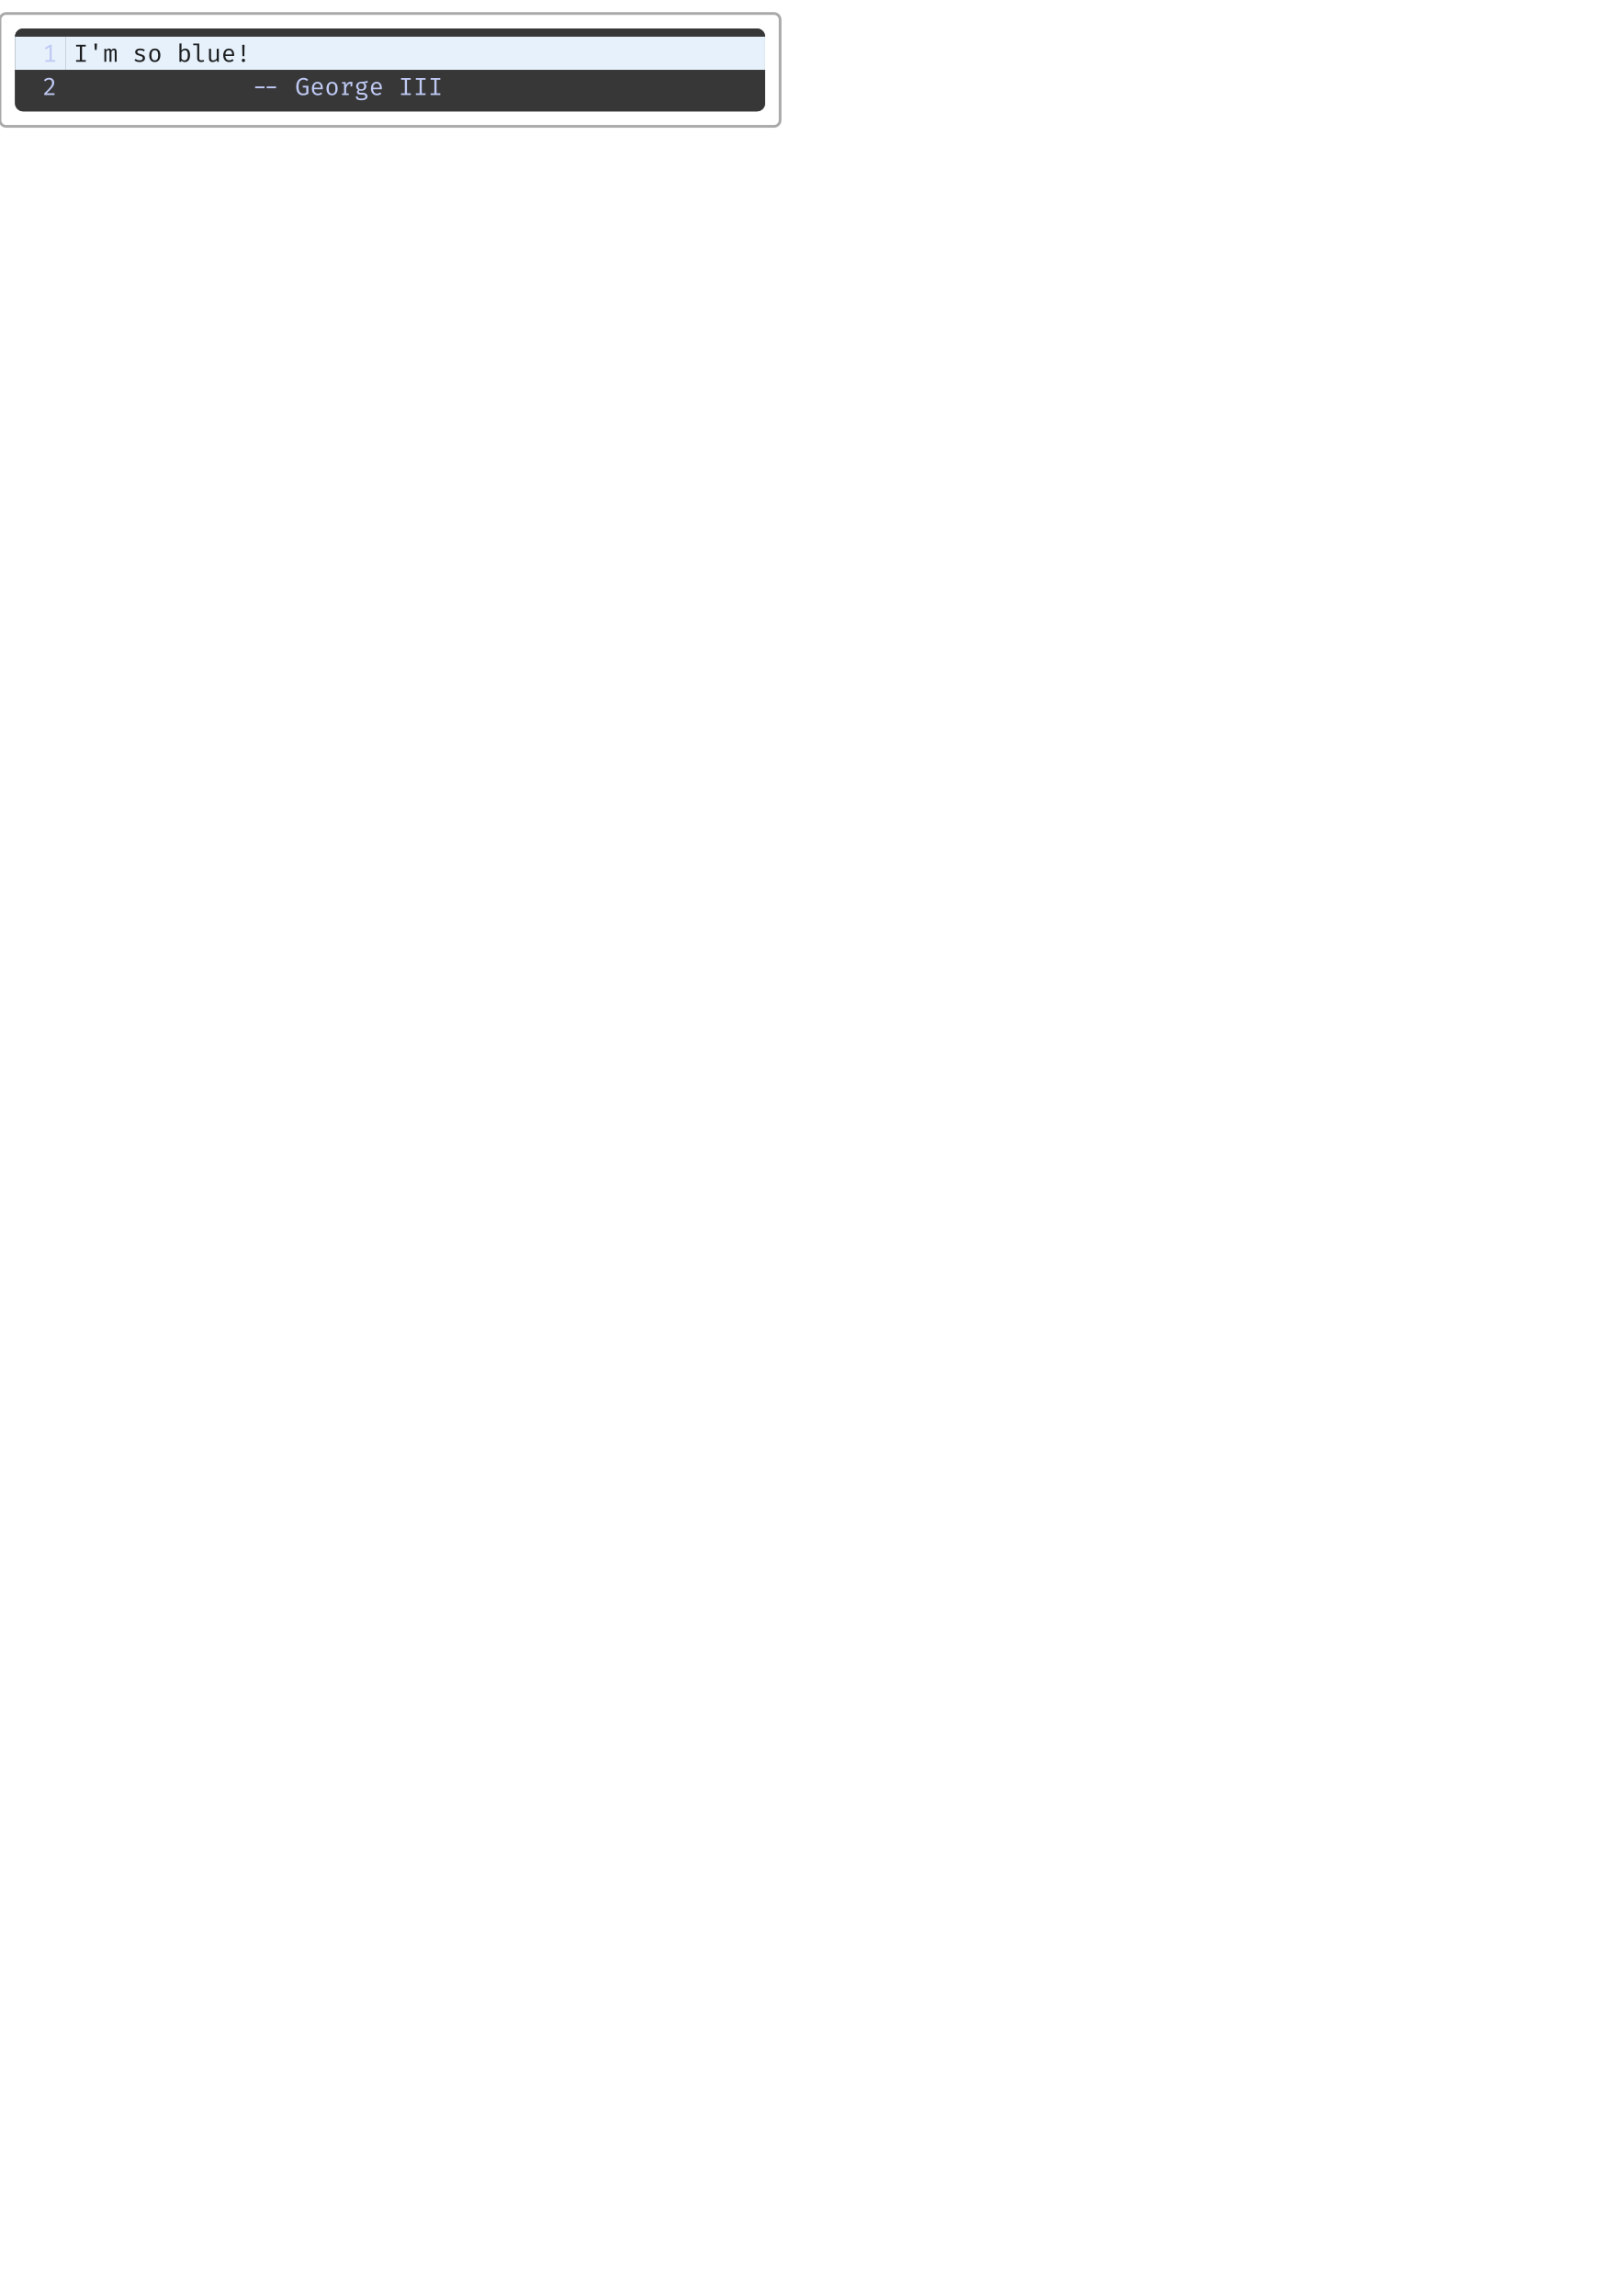
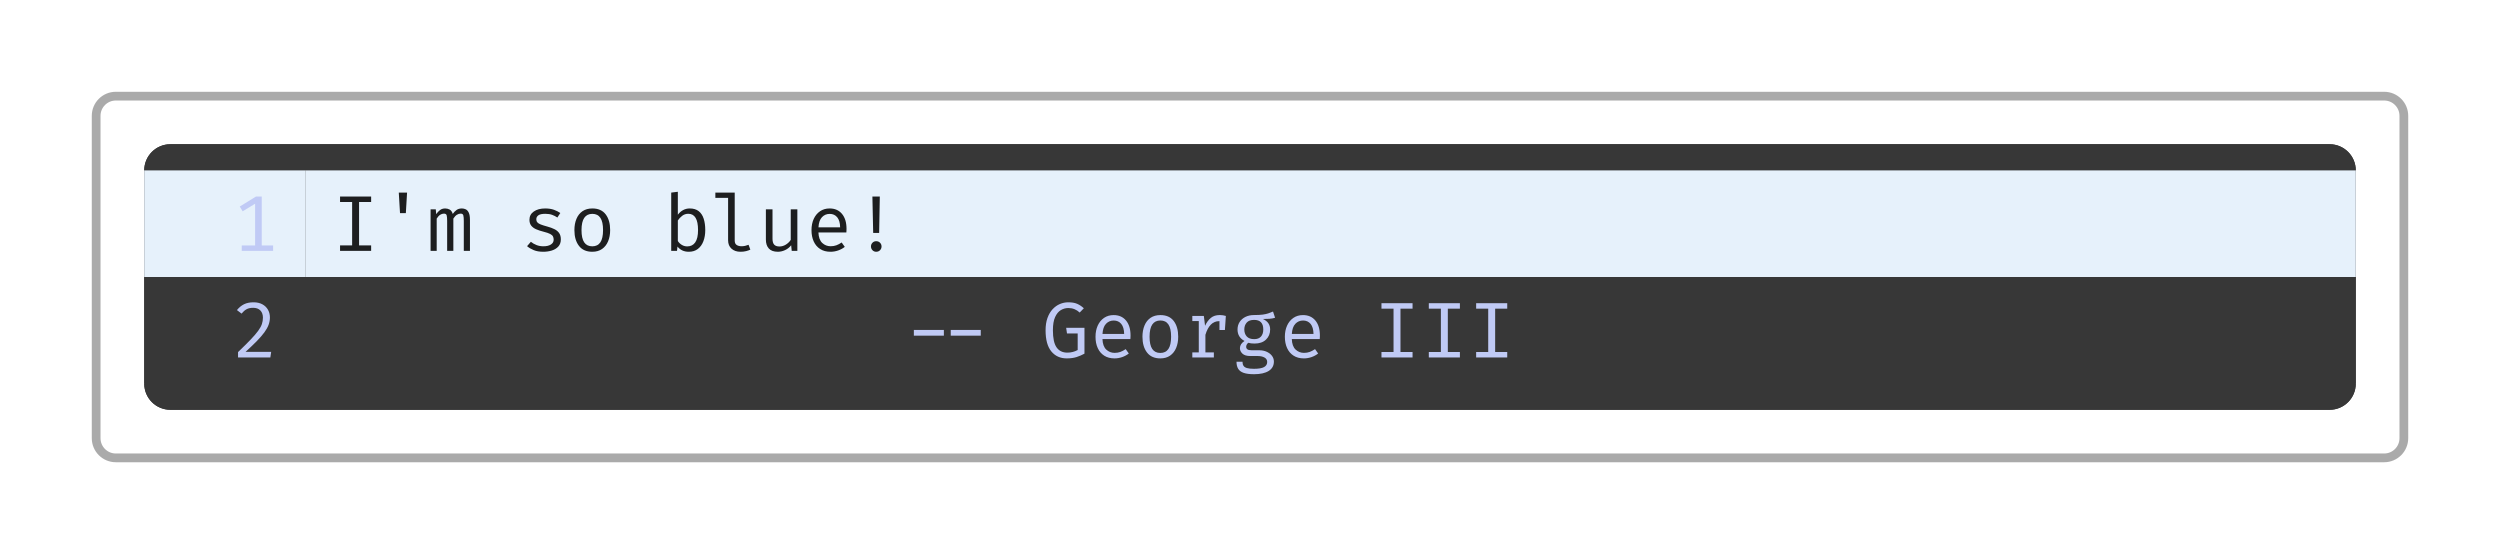
- <svg xmlns="http://www.w3.org/2000/svg" xmlns:xlink="http://www.w3.org/1999/xlink" class="typst-doc" viewBox="0 0 595.276 841.89" width="595.276pt" height="841.89pt">
+ <svg xmlns="http://www.w3.org/2000/svg" xmlns:xlink="http://www.w3.org/1999/xlink" class="typst-doc" viewBox="0 0 286 63.38" width="286pt" height="63.38pt">
  <g>
-     <g transform="translate(0 4.95)">
+     <g transform="translate(11 11)">
      <g class="typst-group">
        <g>
          <g transform="translate(-0 -0)">
-             <path class="typst-shape" fill="none" stroke="#aaaaaa" stroke-width="1" stroke-linecap="butt" stroke-linejoin="miter" stroke-miterlimit="4" d="M 2.25 0 L 283.75 0 C 284.993 0 286 1.007 286 2.25 L 286 39.13 C 286 40.373 284.993 41.38 283.75 41.38 L 2.25 41.38 C 1.007 41.38 0 40.373 0 39.13 L 0 2.25 C 0 1.007 1.007 0 2.25 0 " />
+             <path class="typst-shape" fill="none" stroke="#aaaaaa" stroke-width="1" stroke-linecap="butt" stroke-linejoin="miter" stroke-miterlimit="4" d="M 2.25 0 L 261.75 0 C 262.993 0 264 1.007 264 2.25 L 264 39.13 C 264 40.373 262.993 41.38 261.75 41.38 L 2.25 41.38 C 1.007 41.38 0 40.373 0 39.13 L 0 2.25 C 0 1.007 1.007 0 2.25 0 " />
          </g>
          <g transform="translate(5.5 5.5)">
-             <path class="typst-shape" fill="#373737" fill-rule="nonzero" d="M 0 2.992 C 0 1.34 1.34 0 2.992 0 L 272.008 0 C 273.66 0 275 1.34 275 2.992 L 275 27.388 C 275 29.041 273.66 30.38 272.008 30.38 L 2.992 30.38 C 1.34 30.38 0 29.041 0 27.388 Z " />
+             <path class="typst-shape" fill="#373737" fill-rule="nonzero" d="M 0 2.992 C 0 1.34 1.34 0 2.992 0 L 250.008 0 C 251.66 0 253 1.34 253 2.992 L 253 27.388 C 253 29.041 251.66 30.38 250.008 30.38 L 2.992 30.38 C 1.34 30.38 0 29.041 0 27.388 Z " />
          </g>
          <g transform="translate(5.5 5.5)">
-             <g class="typst-group" clip-path="url(#c5361809CA3A4B4267C1D7D463FAD1923)">
+             <g class="typst-group" clip-path="url(#cEF54E01BC2B7BF04DF49C762DB5E8797)">
              <g>
                <g transform="translate(0 0)">
                  <g class="typst-group">
                    <g>
                      <g transform="translate(-0 -0)">
-                         <path class="typst-shape" fill="#373737" fill-rule="nonzero" d="M 0 1.496 C 0 0.67 0.67 0 1.496 0 L 273.504 0 C 274.33 0 275 0.67 275 1.496 L 275 2.992 L 0 2.992 Z " />
+                         <path class="typst-shape" fill="#373737" fill-rule="nonzero" d="M 0 1.496 C 0 0.67 0.67 0 1.496 0 L 251.504 0 C 252.33 0 253 0.67 253 1.496 L 253 2.992 L 0 2.992 Z " />
                      </g>
                    </g>
                  </g>
                </g>
                <g transform="translate(0 2.992)">
                  <g class="typst-group">
                    <g>
                      <g transform="translate(0 0)">
                        <g class="typst-group">
                          <g>
                            <g transform="translate(-0 -0)">
                              <path class="typst-shape" fill="#e6f1fb" fill-rule="nonzero" d="M 0 0 L 0 12.198 L 18.48 12.198 L 18.48 0 Z " />
                            </g>
                            <g transform="translate(10.07262 9.206154)">
                              <g class="typst-text" transform="scale(1, -1)">
                                <use xlink:href="#g29222744C3119C4E19CAA07719ED86D1" x="0" fill="#c0caf5" fill-rule="nonzero" />
                              </g>
                            </g>
                          </g>
                        </g>
                      </g>
                      <g transform="translate(0 12.19815)">
                        <g class="typst-group">
                          <g>
                            <g transform="translate(-0 -0)">
                              <path class="typst-shape" fill="#373737" fill-rule="nonzero" d="M 0 0 L 0 12.198 L 18.48 12.198 L 18.48 0 Z " />
                            </g>
                            <g transform="translate(10.07262 9.206154)">
                              <g class="typst-text" transform="scale(1, -1)">
                                <use xlink:href="#g217580D7F423665737282CD062A00EA7" x="0" fill="#c0caf5" fill-rule="nonzero" />
                              </g>
                            </g>
                          </g>
                        </g>
                      </g>
                    </g>
                  </g>
                </g>
                <g transform="translate(18.48 2.992)">
                  <g class="typst-group">
                    <g>
                      <g transform="translate(0 0)">
                        <g class="typst-group">
                          <g>
                            <g transform="translate(-0 -0)">
-                               <path class="typst-shape" fill="#e6f1fb" fill-rule="nonzero" d="M 0 0 L 0 12.198 L 256.52 12.198 L 256.52 0 Z " />
+                               <path class="typst-shape" fill="#e6f1fb" fill-rule="nonzero" d="M 0 0 L 0 12.198 L 234.52 12.198 L 234.52 0 Z " />
                            </g>
                            <g transform="translate(2.992 9.206154)">
                              <g class="typst-text" transform="scale(1, -1)">
                                <use xlink:href="#g4A8B2A9B5CDCBECA4069E3ED290D0BE1" x="0" fill="#010000df" fill-rule="nonzero" />
                                <use xlink:href="#g95BE235A1D001A5B9852D8632C298023" x="5.415" fill="#010000df" fill-rule="nonzero" />
                                <use xlink:href="#g1DE327B53DA9AB5A73E8F4343AC4BD25" x="10.831" fill="#010000df" fill-rule="nonzero" />
                                <use xlink:href="#g84A3E4E9C9221C81857D56B9B19DE1D" x="21.662" fill="#010000df" fill-rule="nonzero" />
                                <use xlink:href="#gE04C94C0AB65053C1685FC582D867715" x="27.077" fill="#010000df" fill-rule="nonzero" />
                                <use xlink:href="#gF17F20890953DD6774F91E0DCB71AA09" x="37.908" fill="#010000df" fill-rule="nonzero" />
                                <use xlink:href="#g916A8F0E0D247D10B291E968FCC48A85" x="43.323" fill="#010000df" fill-rule="nonzero" />
                                <use xlink:href="#g7CB5804B5F57DC45A64F404ACBD77DE0" x="48.738" fill="#010000df" fill-rule="nonzero" />
                                <use xlink:href="#g567D8551B1FAF30C37441CFD6796FE31" x="54.154" fill="#010000df" fill-rule="nonzero" />
                                <use xlink:href="#g8D60CCA19AB9B7BA4604A22DE7FD9B87" x="59.569" fill="#010000df" fill-rule="nonzero" />
                              </g>
                            </g>
                          </g>
                        </g>
                      </g>
                      <g transform="translate(0 12.19815)">
                        <g class="typst-group">
                          <g>
                            <g transform="translate(-0 -0)">
-                               <path class="typst-shape" fill="#373737" fill-rule="nonzero" d="M 0 0 L 0 12.198 L 256.52 12.198 L 256.52 0 Z " />
+                               <path class="typst-shape" fill="#373737" fill-rule="nonzero" d="M 0 0 L 0 12.198 L 234.52 12.198 L 234.52 0 Z " />
                            </g>
                            <g transform="translate(2.992 9.206154)">
                              <g class="typst-text" transform="scale(1, -1)">
                                <use xlink:href="#gB8660E5F8988EE3983895797CD6F25D5" x="70.4" fill="#c0caf5" fill-rule="nonzero" />
                                <use xlink:href="#g36E8E99F8CB63243ABCF03B7576CDE0B" x="81.231" fill="#c0caf5" fill-rule="nonzero" />
                                <use xlink:href="#g567D8551B1FAF30C37441CFD6796FE31" x="86.646" fill="#c0caf5" fill-rule="nonzero" />
                                <use xlink:href="#gE04C94C0AB65053C1685FC582D867715" x="92.062" fill="#c0caf5" fill-rule="nonzero" />
                                <use xlink:href="#g37ED1BD49742501F4CB9AD7EB0EE6BD7" x="97.477" fill="#c0caf5" fill-rule="nonzero" />
                                <use xlink:href="#g608F3DC96B8044697391D2C6D88D5E29" x="102.892" fill="#c0caf5" fill-rule="nonzero" />
                                <use xlink:href="#g567D8551B1FAF30C37441CFD6796FE31" x="108.308" fill="#c0caf5" fill-rule="nonzero" />
                                <use xlink:href="#g4A8B2A9B5CDCBECA4069E3ED290D0BE1" x="119.138" fill="#c0caf5" fill-rule="nonzero" />
                                <use xlink:href="#g4A8B2A9B5CDCBECA4069E3ED290D0BE1" x="124.554" fill="#c0caf5" fill-rule="nonzero" />
                                <use xlink:href="#g4A8B2A9B5CDCBECA4069E3ED290D0BE1" x="129.969" fill="#c0caf5" fill-rule="nonzero" />
                              </g>
                            </g>
                          </g>
                        </g>
                      </g>
                    </g>
                  </g>
                </g>
                <g transform="translate(0 27.38831)">
                  <g class="typst-group">
                    <g>
                      <g transform="translate(-0 -0)">
-                         <path class="typst-shape" fill="#373737" fill-rule="nonzero" d="M 0 0 L 275 0 L 275 1.496 C 275 2.322 274.33 2.992 273.504 2.992 L 1.496 2.992 C 0.67 2.992 0 2.322 0 1.496 Z " />
+                         <path class="typst-shape" fill="#373737" fill-rule="nonzero" d="M 0 0 L 253 0 L 253 1.496 C 253 2.322 252.33 2.992 251.504 2.992 L 1.496 2.992 C 0.67 2.992 0 2.322 0 1.496 Z " />
                      </g>
                    </g>
                  </g>
                </g>
              </g>
            </g>
          </g>
        </g>
      </g>
    </g>
  </g>
  <defs id="glyph">
    <symbol id="g29222744C3119C4E19CAA07719ED86D1" overflow="visible">
      <path d="M 4.671 0.618 L 4.671 0 L 1.083 0 L 1.083 0.618 L 2.613 0.618 L 2.613 5.393 L 1.187 4.526 L 0.857 5.068 L 2.708 6.214 L 3.371 6.214 L 3.371 0.618 L 4.671 0.618 Z " />
    </symbol>
    <symbol id="g217580D7F423665737282CD062A00EA7" overflow="visible">
      <path d="M 2.432 6.313 Q 3.019 6.313 3.439 6.086 Q 3.858 5.858 4.082 5.465 Q 4.305 5.072 4.305 4.581 Q 4.305 4.152 4.156 3.743 Q 4.007 3.335 3.68 2.886 Q 3.353 2.437 2.821 1.891 Q 2.288 1.345 1.521 0.645 L 4.45 0.645 L 4.355 0 L 0.659 0 L 0.659 0.618 Q 1.539 1.462 2.096 2.044 Q 2.654 2.626 2.96 3.048 Q 3.267 3.47 3.387 3.822 Q 3.506 4.174 3.506 4.553 Q 3.506 5.077 3.213 5.379 Q 2.92 5.682 2.396 5.682 Q 1.936 5.682 1.643 5.524 Q 1.349 5.366 1.056 5.018 L 0.533 5.424 Q 0.903 5.876 1.352 6.095 Q 1.801 6.313 2.432 6.313 Z " />
    </symbol>
    <symbol id="g4A8B2A9B5CDCBECA4069E3ED290D0BE1" overflow="visible">
      <path d="M 4.486 6.214 L 4.486 5.587 L 3.105 5.587 L 3.105 0.627 L 4.486 0.627 L 4.486 0 L 0.93 0 L 0.93 0.627 L 2.311 0.627 L 2.311 5.587 L 0.93 5.587 L 0.93 6.214 L 4.486 6.214 Z " />
    </symbol>
    <symbol id="g95BE235A1D001A5B9852D8632C298023" overflow="visible">
      <path d="M 2.374 4.319 L 2.234 6.665 L 3.182 6.665 L 3.042 4.319 L 2.374 4.319 Z " />
    </symbol>
    <symbol id="g1DE327B53DA9AB5A73E8F4343AC4BD25" overflow="visible">
      <path d="M 4.039 4.851 Q 4.265 4.851 4.477 4.752 Q 4.689 4.653 4.824 4.368 Q 4.96 4.084 4.96 3.538 L 4.96 0 L 4.256 0 L 4.256 3.416 Q 4.256 3.863 4.201 4.062 Q 4.147 4.26 3.89 4.26 Q 3.678 4.26 3.466 4.127 Q 3.254 3.994 3.06 3.691 L 3.06 0 L 2.351 0 L 2.351 3.416 Q 2.351 3.863 2.297 4.062 Q 2.243 4.26 1.986 4.26 Q 1.765 4.26 1.557 4.127 Q 1.349 3.994 1.155 3.691 L 1.155 0 L 0.456 0 L 0.456 4.752 L 1.051 4.752 L 1.097 4.201 Q 1.291 4.477 1.532 4.664 Q 1.774 4.851 2.13 4.851 Q 2.401 4.851 2.64 4.723 Q 2.879 4.594 2.992 4.224 Q 3.186 4.504 3.43 4.678 Q 3.673 4.851 4.039 4.851 Z " />
    </symbol>
    <symbol id="g84A3E4E9C9221C81857D56B9B19DE1D" overflow="visible">
      <path d="M 2.523 0.523 Q 3.073 0.523 3.389 0.727 Q 3.705 0.93 3.705 1.277 Q 3.705 1.489 3.626 1.647 Q 3.547 1.805 3.303 1.934 Q 3.06 2.062 2.554 2.189 Q 2.062 2.311 1.699 2.471 Q 1.336 2.631 1.135 2.888 Q 0.934 3.145 0.934 3.556 Q 0.934 4.156 1.435 4.504 Q 1.936 4.851 2.739 4.851 Q 3.312 4.851 3.739 4.698 Q 4.165 4.544 4.463 4.328 L 4.129 3.813 Q 3.863 3.998 3.536 4.118 Q 3.209 4.238 2.748 4.238 Q 2.189 4.238 1.954 4.064 Q 1.719 3.89 1.719 3.615 Q 1.719 3.403 1.834 3.265 Q 1.95 3.127 2.225 3.019 Q 2.5 2.911 2.983 2.78 Q 3.448 2.654 3.795 2.482 Q 4.143 2.311 4.335 2.033 Q 4.526 1.755 4.526 1.313 Q 4.526 0.808 4.238 0.494 Q 3.949 0.181 3.491 0.038 Q 3.033 -0.104 2.523 -0.104 Q 1.877 -0.104 1.424 0.083 Q 0.97 0.271 0.663 0.537 L 1.097 1.038 Q 1.376 0.808 1.74 0.666 Q 2.103 0.523 2.523 0.523 Z " />
    </symbol>
    <symbol id="gE04C94C0AB65053C1685FC582D867715" overflow="visible">
      <path d="M 2.717 4.851 Q 3.723 4.851 4.238 4.179 Q 4.752 3.506 4.752 2.378 Q 4.752 1.652 4.517 1.092 Q 4.283 0.533 3.827 0.214 Q 3.371 -0.104 2.708 -0.104 Q 1.701 -0.104 1.182 0.573 Q 0.663 1.25 0.663 2.369 Q 0.663 3.1 0.898 3.662 Q 1.133 4.224 1.591 4.538 Q 2.049 4.851 2.717 4.851 Z M 2.717 4.233 Q 2.103 4.233 1.789 3.777 Q 1.476 3.321 1.476 2.369 Q 1.476 1.426 1.785 0.973 Q 2.094 0.519 2.708 0.519 Q 3.321 0.519 3.631 0.975 Q 3.94 1.431 3.94 2.378 Q 3.94 3.326 3.633 3.779 Q 3.326 4.233 2.717 4.233 Z " />
    </symbol>
    <symbol id="gF17F20890953DD6774F91E0DCB71AA09" overflow="visible">
      <path d="M 1.665 4.134 Q 1.922 4.477 2.268 4.664 Q 2.613 4.851 3.019 4.851 Q 3.655 4.851 4.048 4.544 Q 4.441 4.238 4.621 3.68 Q 4.802 3.123 4.802 2.378 Q 4.802 1.661 4.587 1.099 Q 4.373 0.537 3.953 0.217 Q 3.534 -0.104 2.92 -0.104 Q 2.094 -0.104 1.625 0.492 L 1.57 0 L 0.907 0 L 0.907 6.665 L 1.665 6.76 L 1.665 4.134 Z M 2.739 0.51 Q 3.335 0.51 3.655 0.97 Q 3.976 1.431 3.976 2.383 Q 3.976 4.242 2.857 4.242 Q 2.459 4.242 2.157 4.005 Q 1.855 3.768 1.665 3.479 L 1.665 1.124 Q 1.85 0.839 2.132 0.675 Q 2.414 0.51 2.739 0.51 Z " />
    </symbol>
    <symbol id="g916A8F0E0D247D10B291E968FCC48A85" overflow="visible">
      <path d="M 2.757 6.665 L 2.757 1.173 Q 2.757 0.821 2.976 0.675 Q 3.195 0.528 3.543 0.528 Q 3.755 0.528 3.951 0.573 Q 4.147 0.618 4.341 0.695 L 4.544 0.14 Q 4.35 0.045 4.064 -0.029 Q 3.777 -0.104 3.416 -0.104 Q 2.784 -0.104 2.392 0.246 Q 1.999 0.596 1.999 1.214 L 1.999 6.065 L 0.542 6.065 L 0.542 6.665 L 2.757 6.665 Z " />
    </symbol>
    <symbol id="g7CB5804B5F57DC45A64F404ACBD77DE0" overflow="visible">
      <path d="M 1.665 4.752 L 1.665 1.385 Q 1.665 0.916 1.859 0.709 Q 2.053 0.501 2.464 0.501 Q 2.857 0.501 3.206 0.724 Q 3.556 0.948 3.75 1.255 L 3.75 4.752 L 4.508 4.752 L 4.508 0 L 3.863 0 L 3.8 0.641 Q 3.52 0.28 3.107 0.088 Q 2.694 -0.104 2.279 -0.104 Q 1.589 -0.104 1.248 0.264 Q 0.907 0.632 0.907 1.295 L 0.907 4.752 L 1.665 4.752 Z " />
    </symbol>
    <symbol id="g567D8551B1FAF30C37441CFD6796FE31" overflow="visible">
      <path d="M 1.503 2.107 Q 1.534 1.282 1.938 0.905 Q 2.342 0.528 2.893 0.528 Q 3.258 0.528 3.552 0.636 Q 3.845 0.745 4.161 0.957 L 4.517 0.456 Q 4.188 0.194 3.759 0.045 Q 3.33 -0.104 2.884 -0.104 Q 2.189 -0.104 1.704 0.208 Q 1.218 0.519 0.963 1.076 Q 0.709 1.634 0.709 2.369 Q 0.709 3.091 0.963 3.651 Q 1.218 4.21 1.686 4.531 Q 2.153 4.851 2.784 4.851 Q 3.682 4.851 4.199 4.229 Q 4.716 3.606 4.716 2.523 Q 4.716 2.401 4.709 2.293 Q 4.702 2.184 4.698 2.107 L 1.503 2.107 Z M 2.793 4.229 Q 2.265 4.229 1.909 3.854 Q 1.552 3.479 1.507 2.694 L 3.985 2.694 Q 3.971 3.457 3.651 3.843 Q 3.33 4.229 2.793 4.229 Z " />
    </symbol>
    <symbol id="g8D60CCA19AB9B7BA4604A22DE7FD9B87" overflow="visible">
      <path d="M 3.109 6.214 L 3.033 2.049 L 2.351 2.049 L 2.261 6.214 L 3.109 6.214 Z M 2.699 1.106 Q 2.96 1.106 3.134 0.93 Q 3.308 0.754 3.308 0.505 Q 3.308 0.253 3.134 0.074 Q 2.96 -0.104 2.699 -0.104 Q 2.441 -0.104 2.27 0.074 Q 2.098 0.253 2.098 0.505 Q 2.098 0.754 2.27 0.93 Q 2.441 1.106 2.699 1.106 Z " />
    </symbol>
    <symbol id="gB8660E5F8988EE3983895797CD6F25D5" overflow="visible">
      <path d="M 0.393 2.496 L 0.393 3.154 L 3.827 3.154 L 3.827 2.496 L 0.393 2.496 Z M -3.827 2.496 L -3.827 3.154 L -0.393 3.154 L -0.393 2.496 L -3.827 2.496 Z " />
    </symbol>
    <symbol id="g36E8E99F8CB63243ABCF03B7576CDE0B" overflow="visible">
      <path d="M 2.83 -0.104 Q 1.724 -0.104 1.067 0.697 Q 0.411 1.498 0.411 3.109 Q 0.411 3.913 0.625 4.513 Q 0.839 5.113 1.209 5.515 Q 1.579 5.916 2.044 6.115 Q 2.509 6.313 3.01 6.313 Q 3.619 6.313 4.021 6.14 Q 4.423 5.966 4.788 5.632 L 4.314 5.14 Q 3.759 5.659 3.015 5.659 Q 2.563 5.659 2.159 5.42 Q 1.755 5.181 1.503 4.626 Q 1.25 4.071 1.25 3.109 Q 1.25 1.755 1.67 1.155 Q 2.089 0.555 2.902 0.555 Q 3.534 0.555 4.084 0.853 L 4.084 2.748 L 2.861 2.748 L 2.766 3.398 L 4.86 3.398 L 4.86 0.438 Q 4.441 0.208 3.965 0.052 Q 3.488 -0.104 2.83 -0.104 Z " />
    </symbol>
    <symbol id="g37ED1BD49742501F4CB9AD7EB0EE6BD7" overflow="visible">
      <path d="M 0.952 0 L 0.952 0.582 L 1.692 0.582 L 1.692 4.17 L 0.952 4.17 L 0.952 4.752 L 2.27 4.752 L 2.41 3.628 Q 2.685 4.215 3.078 4.535 Q 3.47 4.856 4.116 4.856 Q 4.314 4.856 4.47 4.826 Q 4.626 4.797 4.788 4.752 L 4.68 3.145 L 4.057 3.145 L 4.057 4.156 Q 4.039 4.156 4.016 4.156 Q 2.924 4.156 2.45 2.595 L 2.45 0.582 L 3.416 0.582 L 3.416 0 L 0.952 0 Z " />
    </symbol>
    <symbol id="g608F3DC96B8044697391D2C6D88D5E29" overflow="visible">
      <path d="M 4.77 5.257 L 5.005 4.544 Q 4.698 4.45 4.357 4.427 Q 4.016 4.405 3.615 4.405 Q 4.441 4.025 4.441 3.209 Q 4.441 2.505 3.969 2.049 Q 3.497 1.593 2.654 1.593 Q 2.414 1.593 2.254 1.616 Q 2.094 1.638 1.945 1.683 Q 1.837 1.607 1.767 1.482 Q 1.697 1.358 1.697 1.223 Q 1.697 1.051 1.832 0.939 Q 1.968 0.826 2.333 0.826 L 3.191 0.826 Q 3.669 0.826 4.048 0.654 Q 4.427 0.483 4.648 0.192 Q 4.869 -0.099 4.869 -0.465 Q 4.869 -1.164 4.276 -1.539 Q 3.682 -1.913 2.599 -1.913 Q 1.841 -1.913 1.403 -1.758 Q 0.966 -1.602 0.778 -1.284 Q 0.591 -0.966 0.591 -0.483 L 1.277 -0.483 Q 1.277 -0.758 1.385 -0.939 Q 1.494 -1.119 1.778 -1.207 Q 2.062 -1.295 2.595 -1.295 Q 3.38 -1.295 3.741 -1.099 Q 4.102 -0.903 4.102 -0.514 Q 4.102 -0.176 3.795 -0.005 Q 3.488 0.167 3.028 0.167 L 2.18 0.167 Q 1.561 0.167 1.273 0.438 Q 0.984 0.709 0.984 1.061 Q 0.984 1.548 1.507 1.891 Q 0.709 2.315 0.709 3.204 Q 0.709 3.687 0.948 4.059 Q 1.187 4.432 1.616 4.644 Q 2.044 4.856 2.604 4.856 Q 3.204 4.856 3.579 4.905 Q 3.953 4.955 4.222 5.045 Q 4.49 5.136 4.77 5.257 Z M 2.604 4.301 Q 2.031 4.301 1.758 3.989 Q 1.485 3.678 1.485 3.204 Q 1.485 2.721 1.762 2.41 Q 2.04 2.098 2.622 2.098 Q 3.123 2.098 3.389 2.392 Q 3.655 2.685 3.655 3.209 Q 3.655 4.301 2.604 4.301 Z " />
    </symbol>
  </defs>
  <defs id="clip-path">
-     <clipPath id="c5361809CA3A4B4267C1D7D463FAD1923">
-       <path d="M 0 2.992 C 0 1.34 1.34 0 2.992 0 L 272.008 0 C 273.66 0 275 1.34 275 2.992 L 275 27.388 C 275 29.041 273.66 30.38 272.008 30.38 L 2.992 30.38 C 1.34 30.38 0 29.041 0 27.388 Z " />
+     <clipPath id="cEF54E01BC2B7BF04DF49C762DB5E8797">
+       <path d="M 0 2.992 C 0 1.34 1.34 0 2.992 0 L 250.008 0 C 251.66 0 253 1.34 253 2.992 L 253 27.388 C 253 29.041 251.66 30.38 250.008 30.38 L 2.992 30.38 C 1.34 30.38 0 29.041 0 27.388 Z " />
    </clipPath>
  </defs>
</svg>
